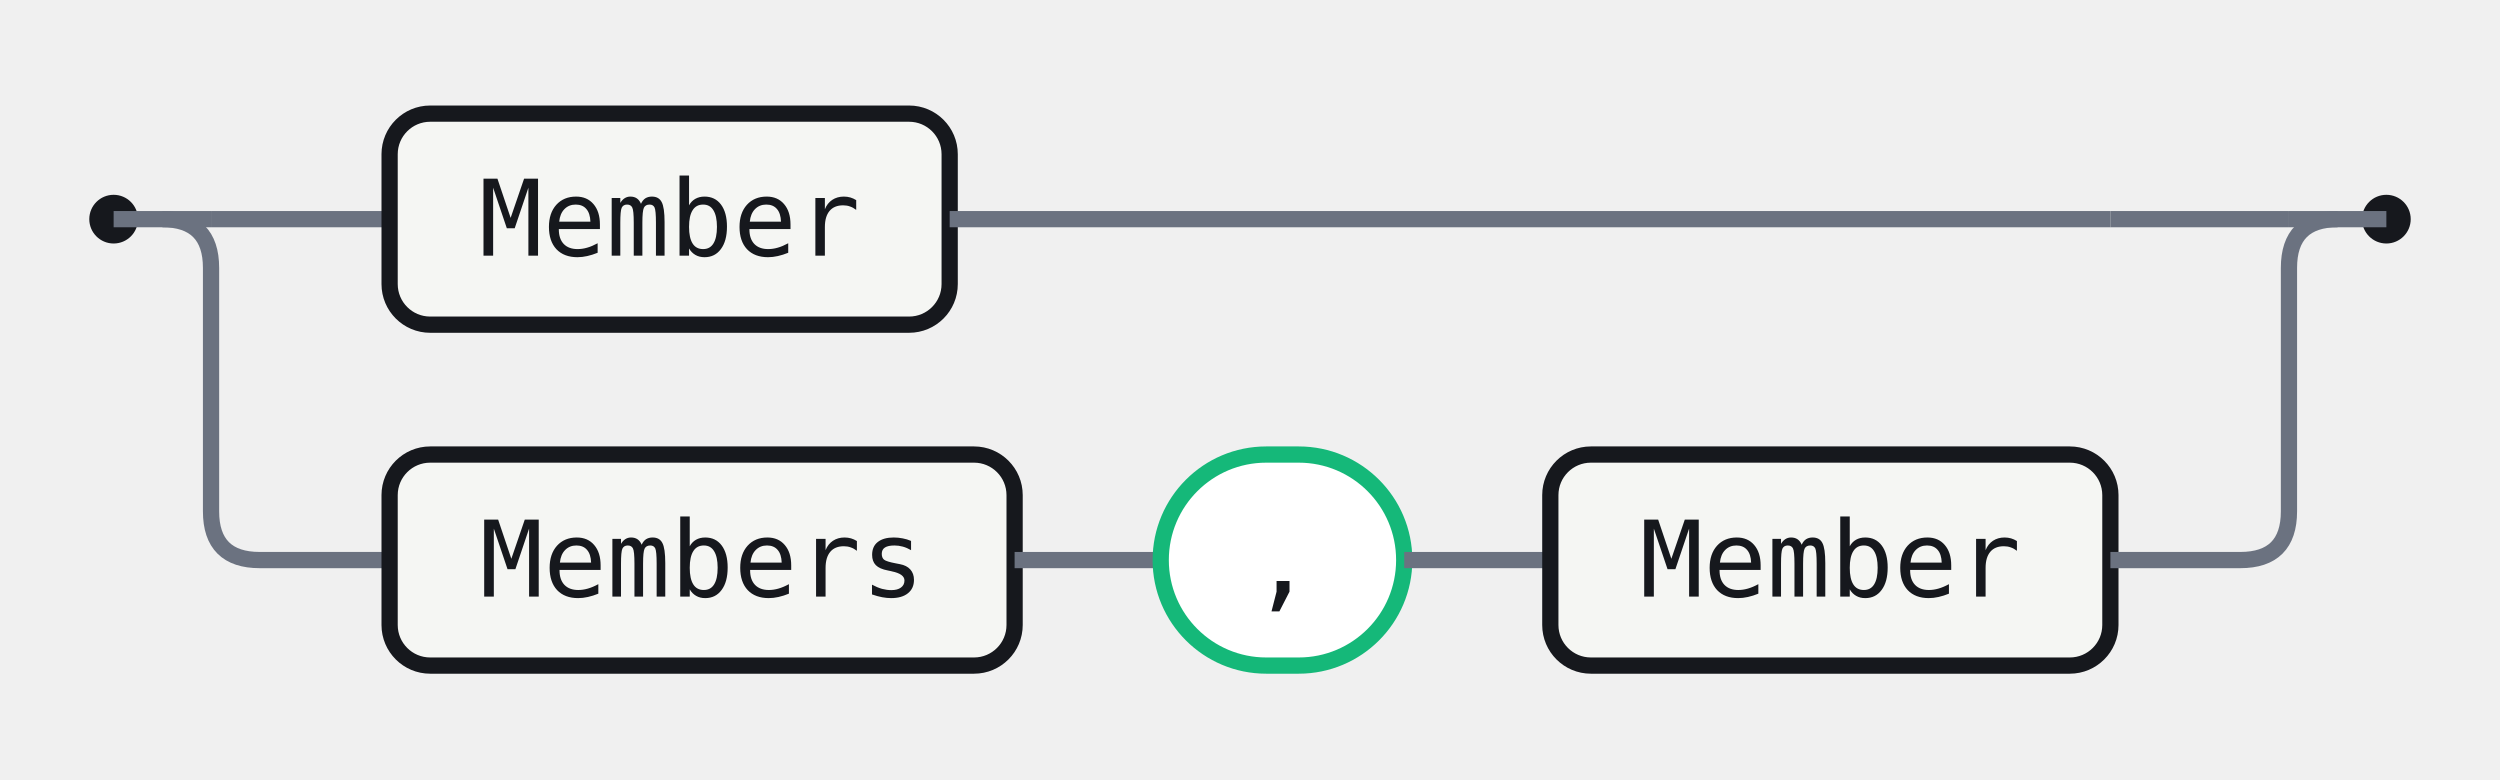
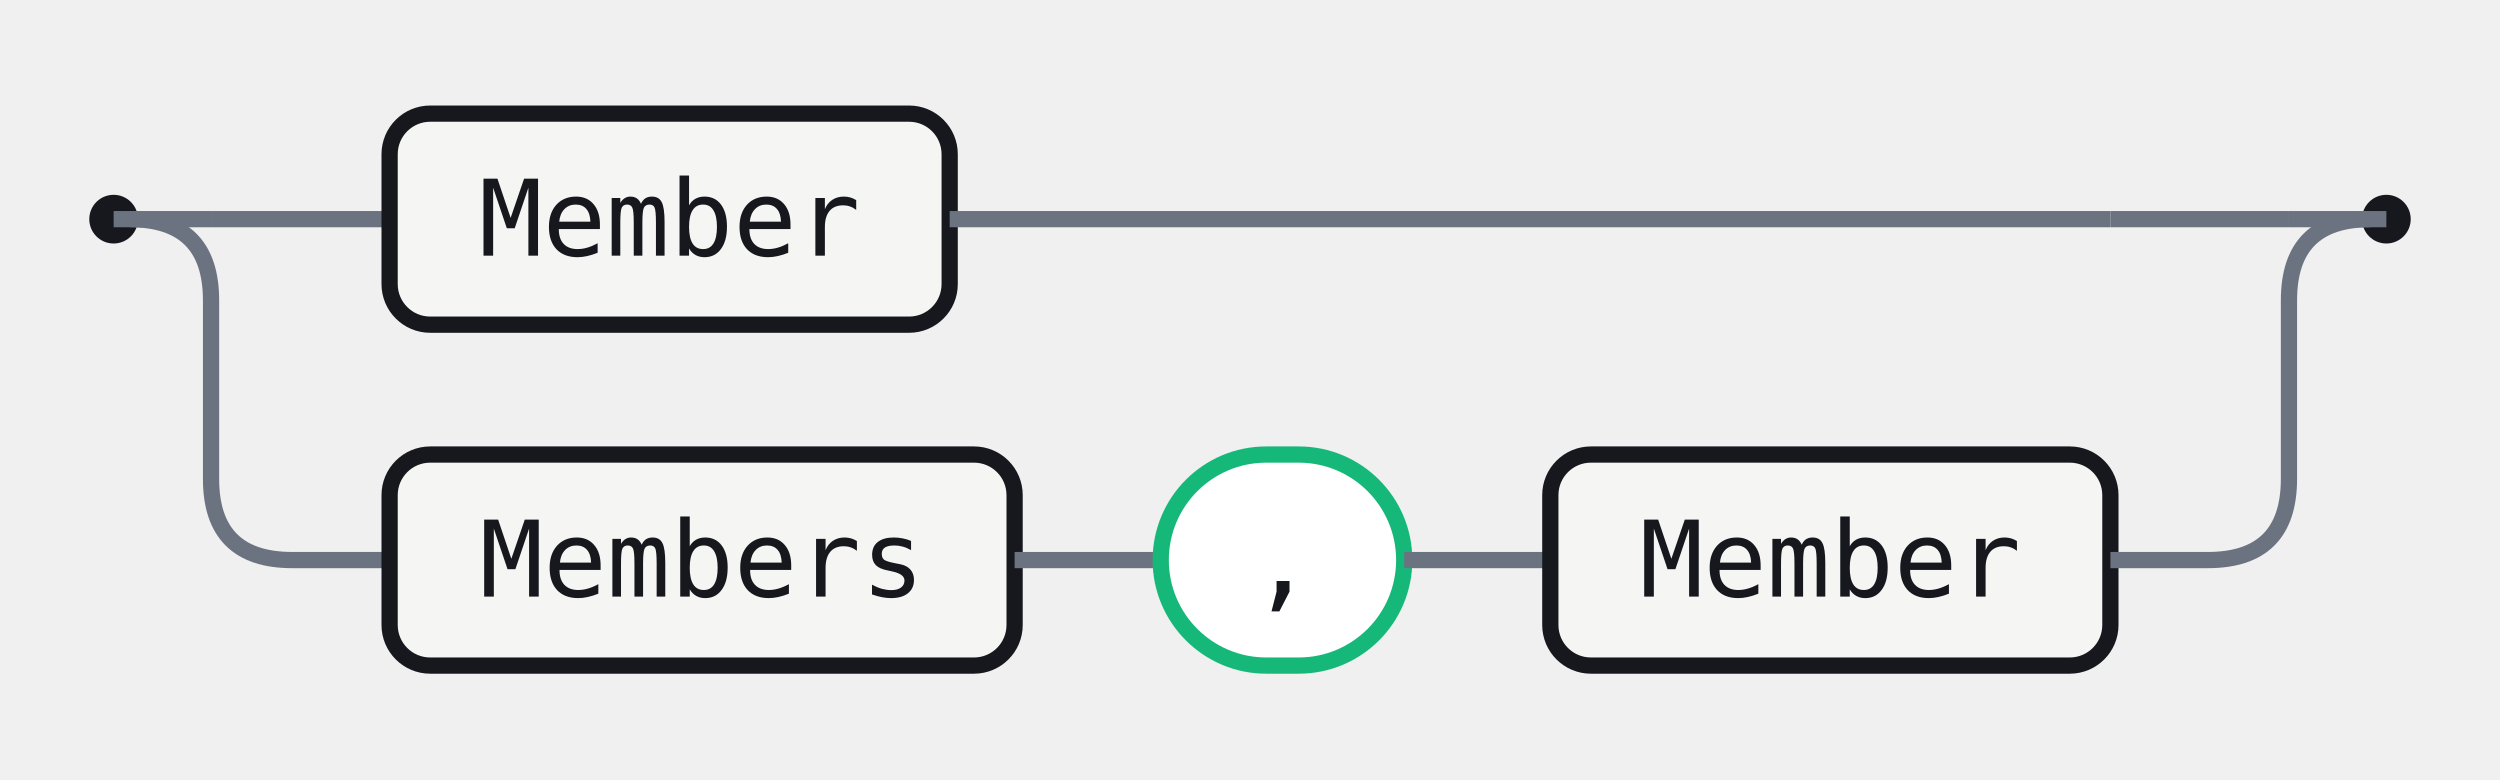
<svg xmlns="http://www.w3.org/2000/svg" width="308" height="96" viewBox="0 0 308 96" role="img" aria-label="Railroad diagram for the Members rule">
  <style>.rr-track{fill:none;stroke:#6B7280;stroke-width:2}.rr-term{fill:#fff;stroke:#15B879;stroke-width:2}.rr-nonterm{fill:#F5F6F3;stroke:#16181D;stroke-width:2}.rr-text{fill:#16181D;font:13px ui-monospace,SFMono-Regular,Menlo,Consolas,monospace}.rr-cap{fill:#16181D}</style>
  <circle class="rr-cap" cx="14" cy="27" r="3" />
  <circle class="rr-cap" cx="294" cy="27" r="3" />
  <path class="rr-track" d="M14 27 H26" />
  <path class="rr-track" d="M282 27 H294" />
  <path class="rr-track" d="M26 27 H48" />
  <rect class="rr-nonterm" x="48" y="14" width="69" height="26" rx="5" />
  <text class="rr-text" x="82.5" y="27" text-anchor="middle" dominant-baseline="central">Member</text>
  <path class="rr-track" d="M117 27 H260" />
  <path class="rr-track" d="M260 27 H282" />
-   <path class="rr-track" d="M20 27 Q26 27 26 33 V63 Q26 69 32 69 H48" />
+   <path class="rr-track" d="M16 27 Q26 27 26 37 V59 Q26 69 36 69 H48" />
  <rect class="rr-nonterm" x="48" y="56" width="77" height="26" rx="5" />
  <text class="rr-text" x="86.5" y="69" text-anchor="middle" dominant-baseline="central">Members</text>
  <path class="rr-track" d="M125 69 H143" />
  <rect class="rr-term" x="143" y="56" width="30" height="26" rx="13" />
  <text class="rr-text" x="158" y="69" text-anchor="middle" dominant-baseline="central">,</text>
  <path class="rr-track" d="M173 69 H191" />
  <rect class="rr-nonterm" x="191" y="56" width="69" height="26" rx="5" />
  <text class="rr-text" x="225.5" y="69" text-anchor="middle" dominant-baseline="central">Member</text>
-   <path class="rr-track" d="M260 69 H276 Q282 69 282 63 V33 Q282 27 288 27" />
+   <path class="rr-track" d="M260 69 H272 Q282 69 282 59 V37 Q282 27 292 27" />
</svg>
